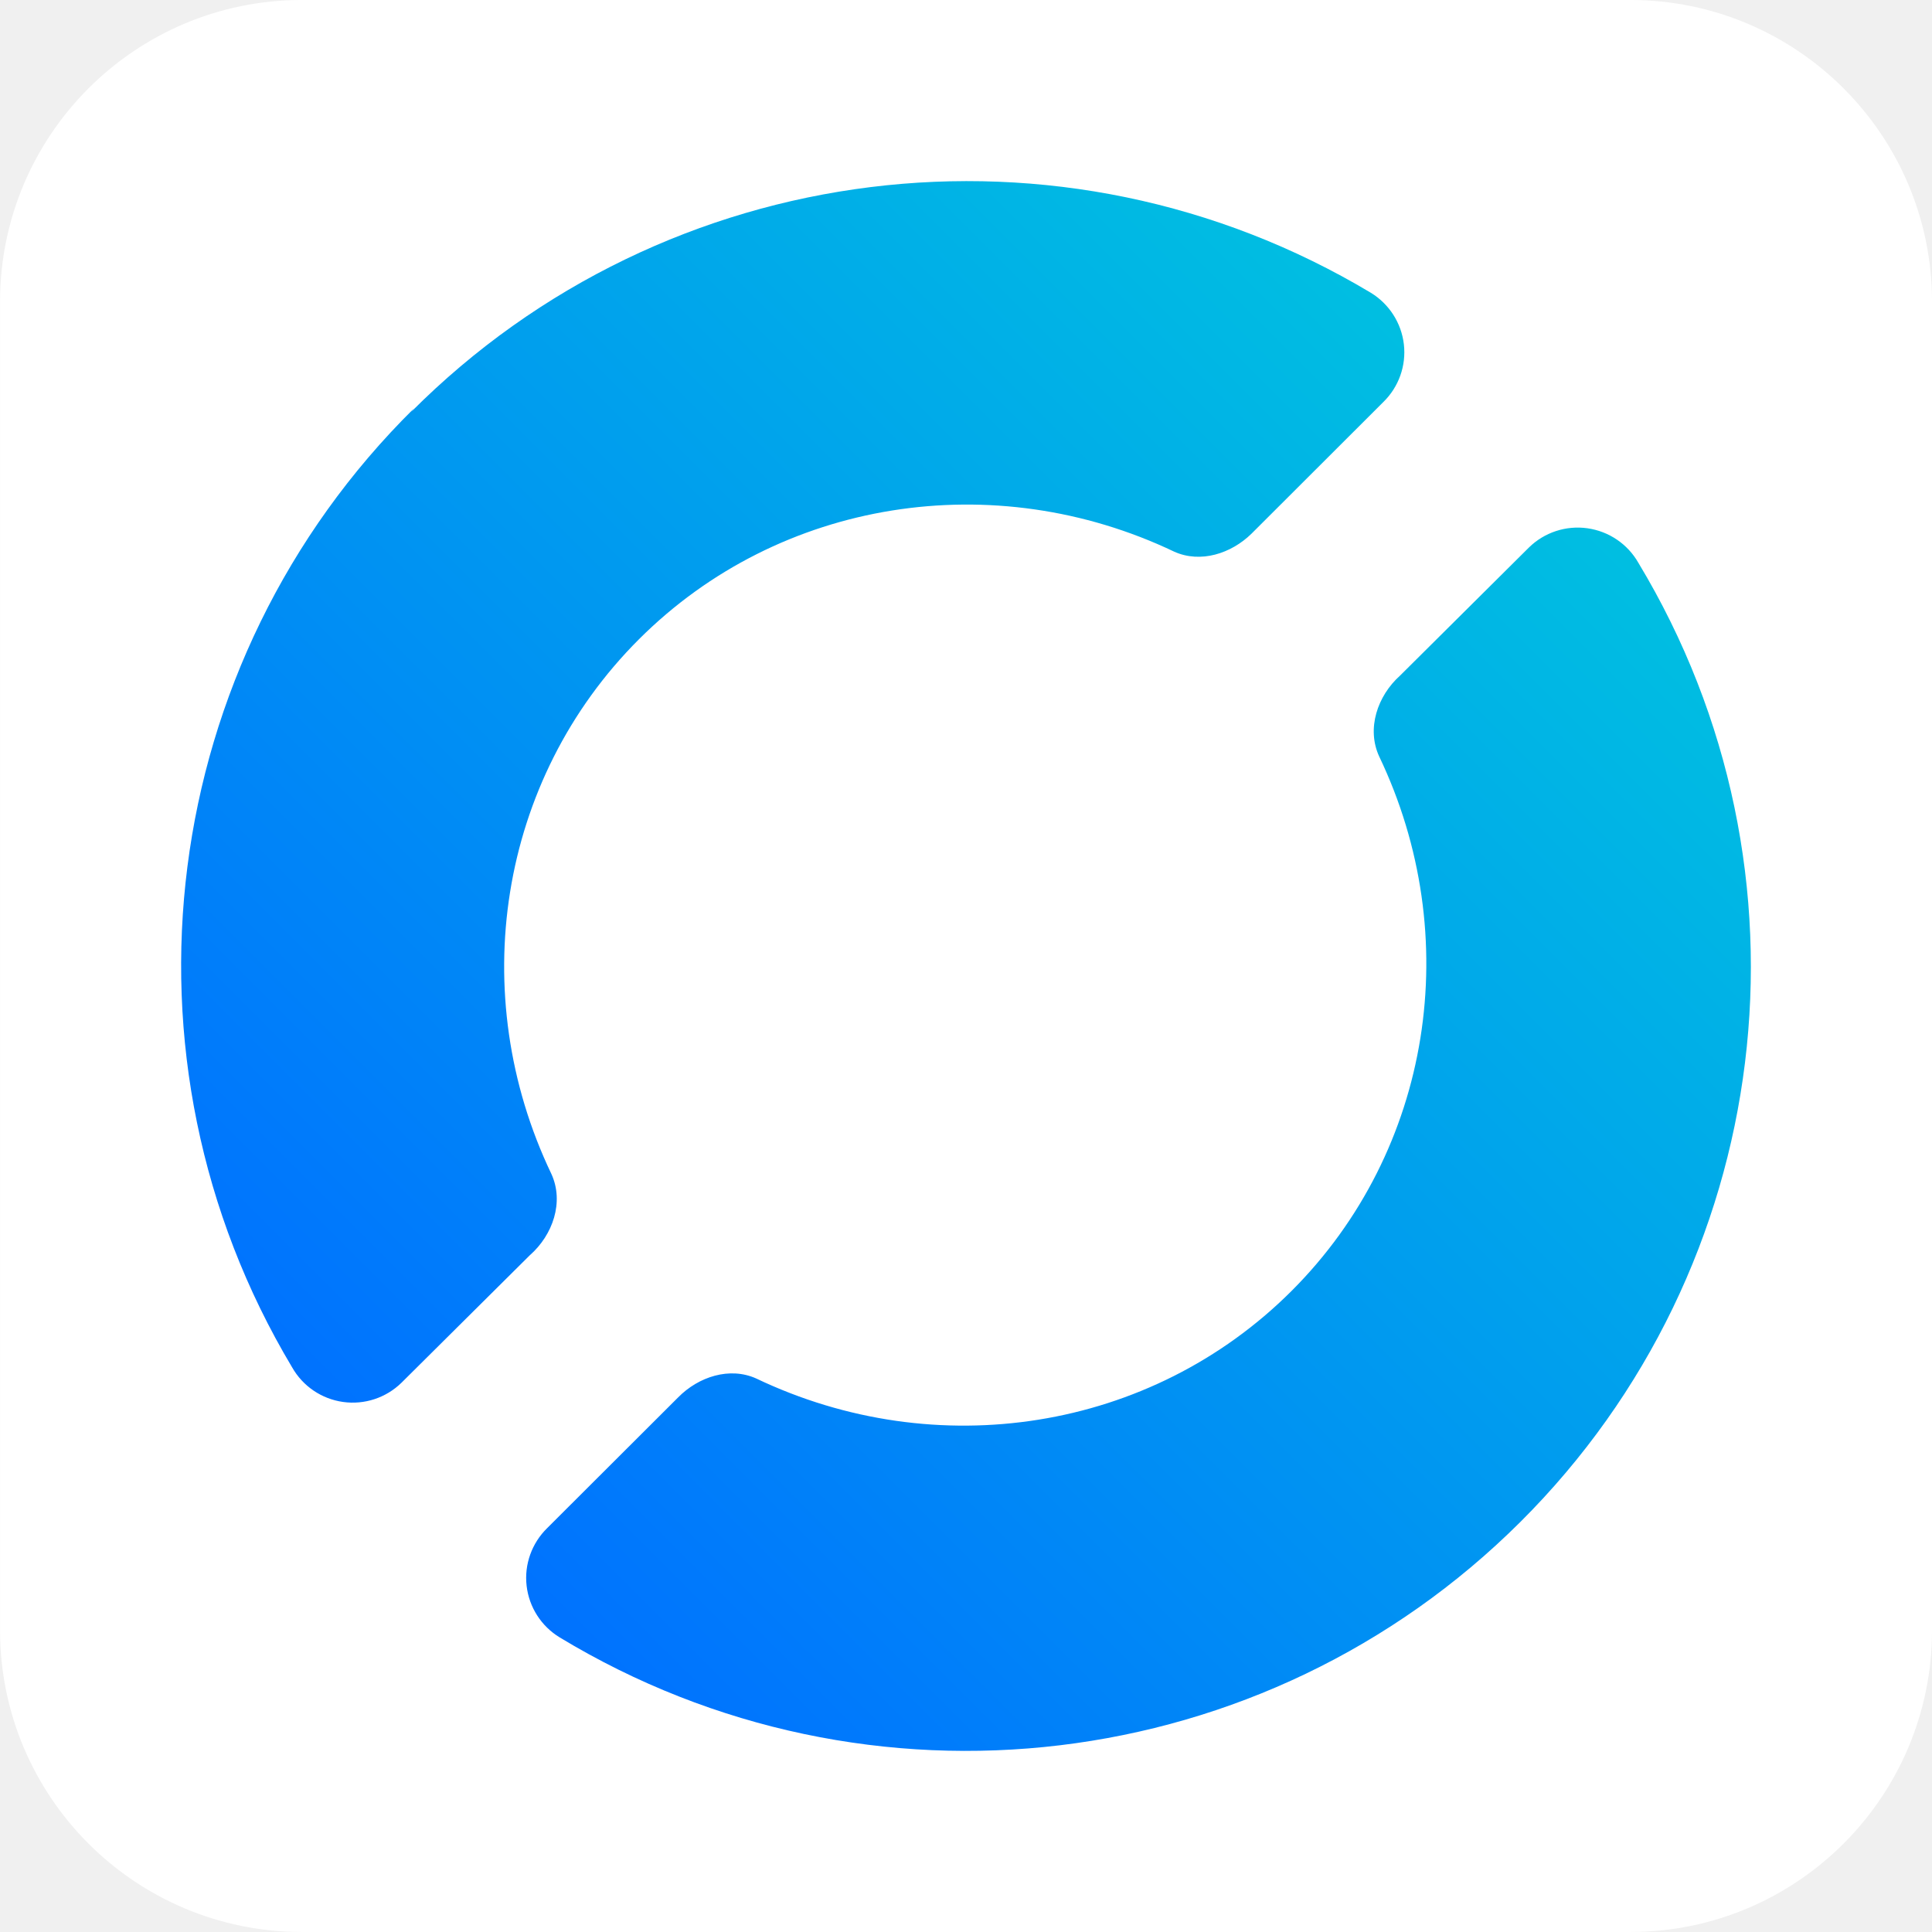
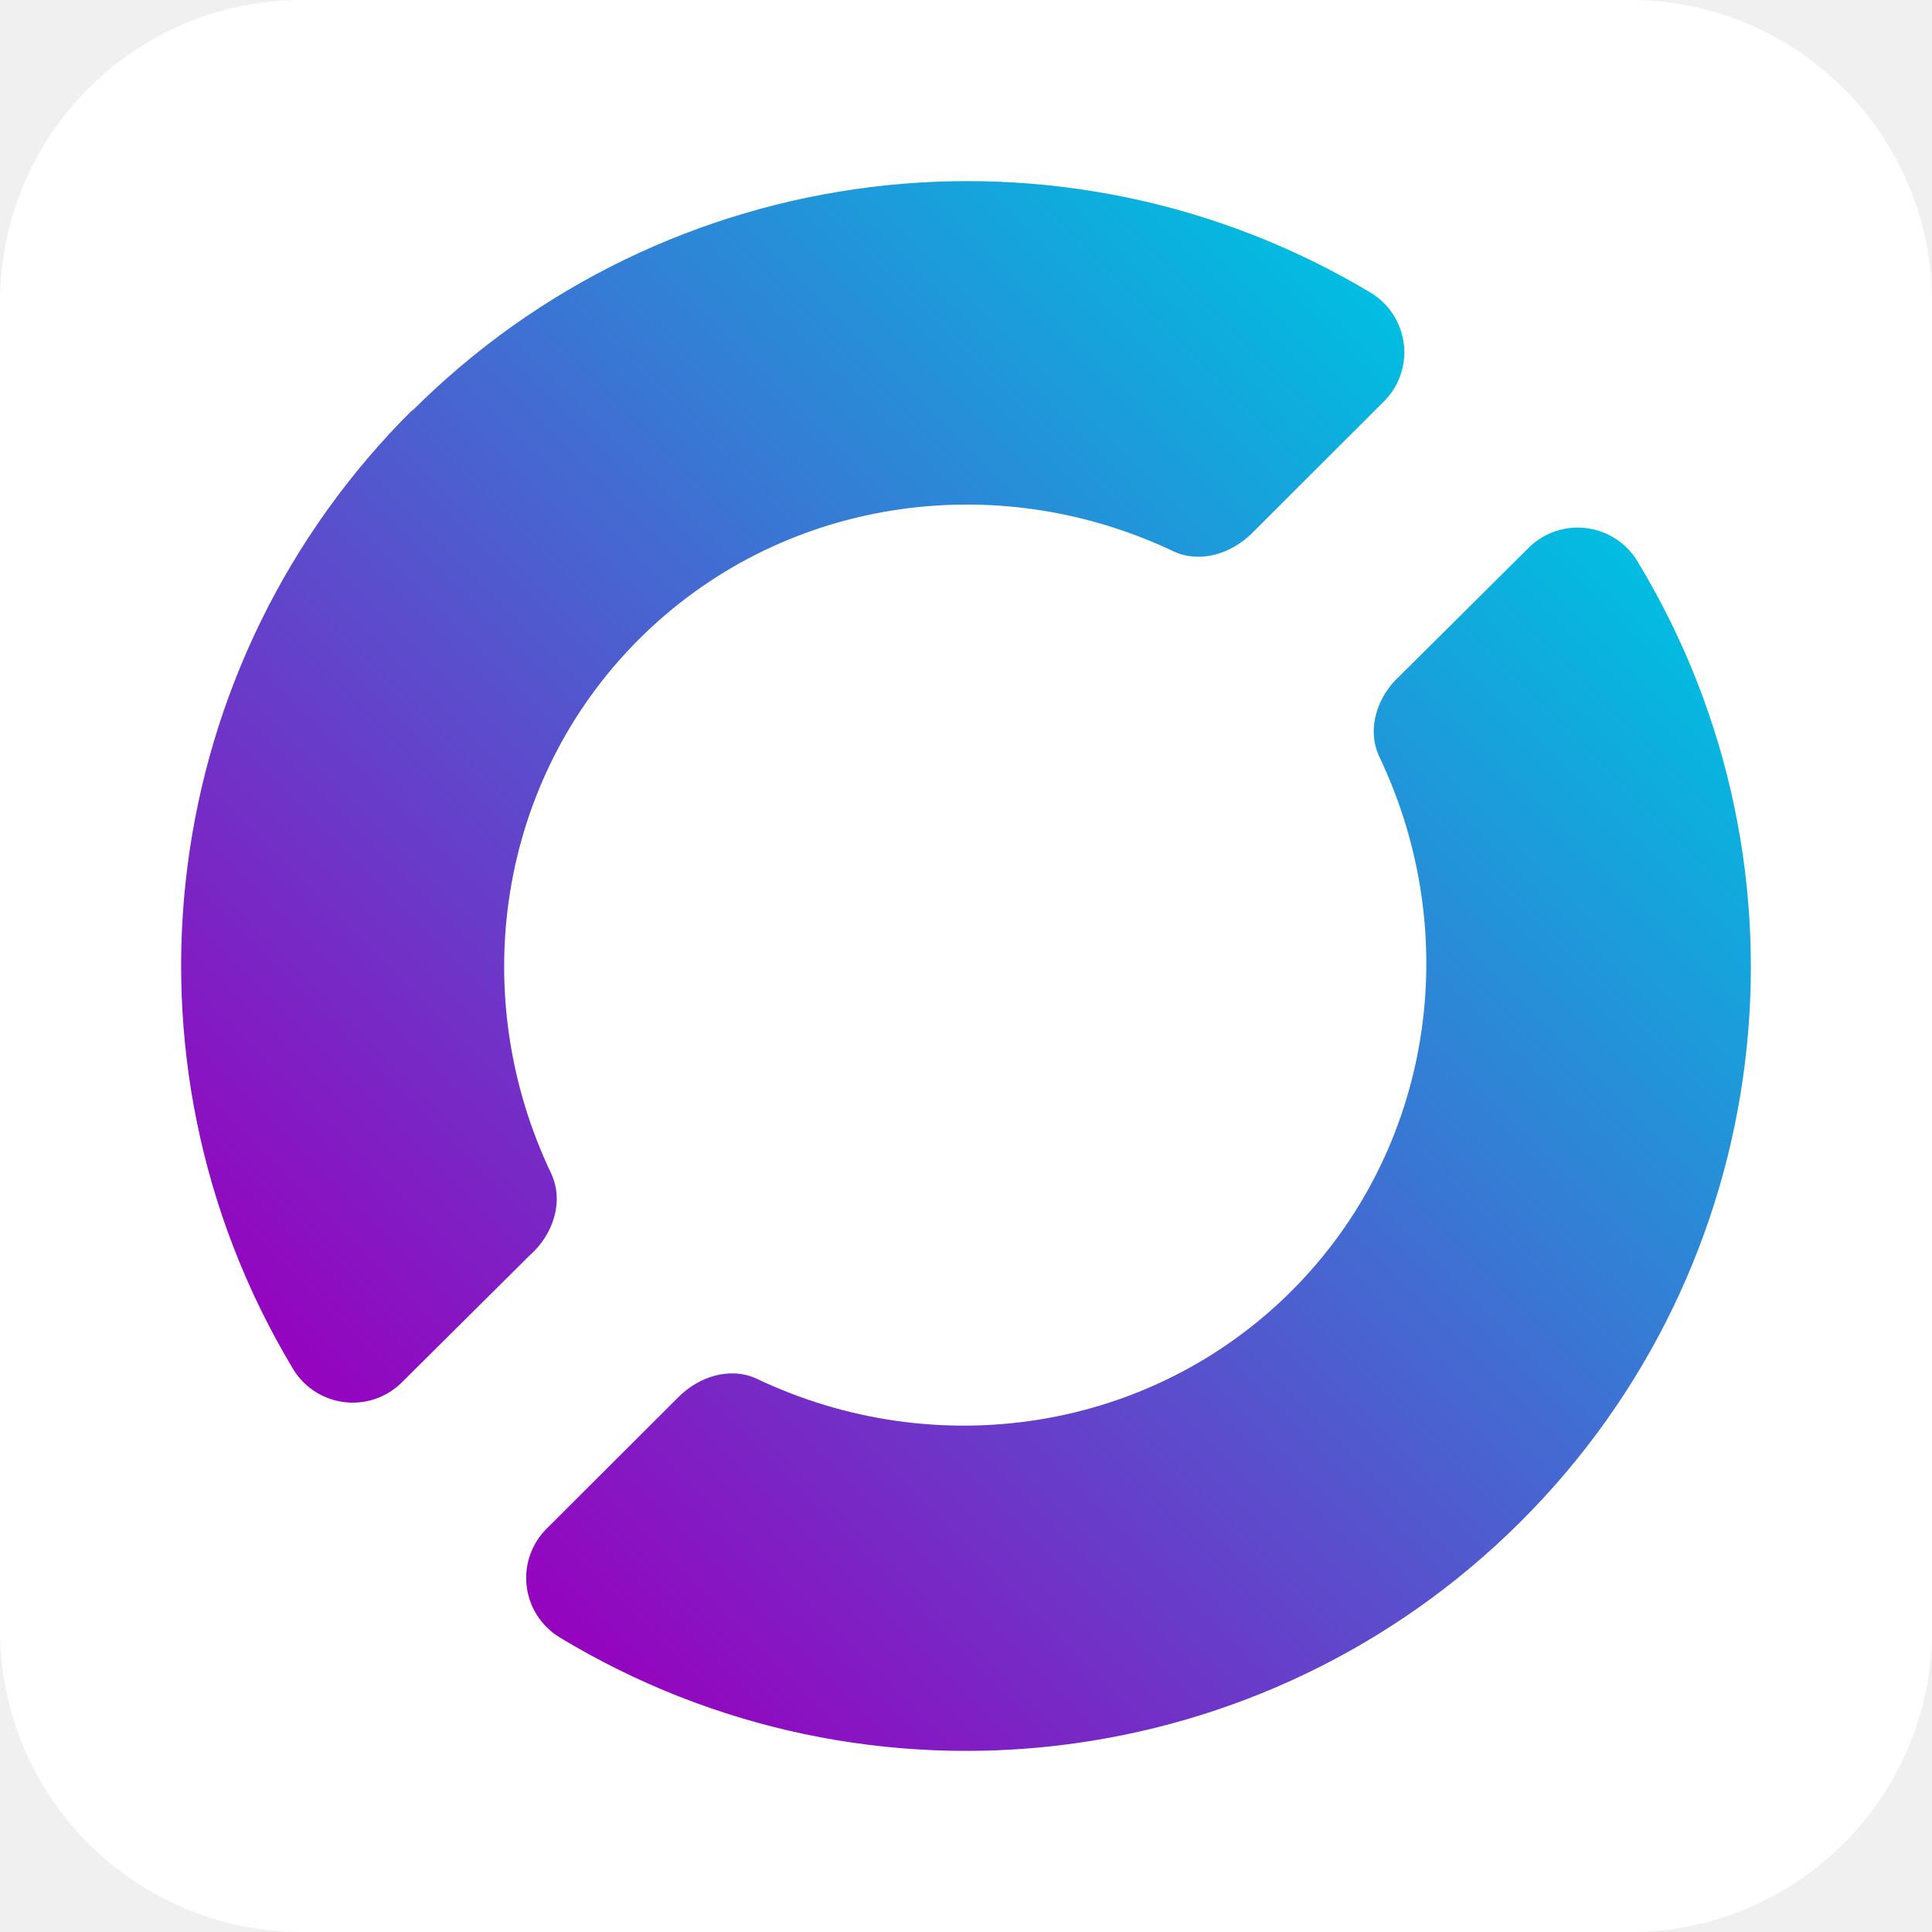
<svg xmlns="http://www.w3.org/2000/svg" xmlns:xlink="http://www.w3.org/1999/xlink" style="isolation:isolate" viewBox="66.993 897.484 32 32" version="1.1" id="svg11" xml:space="preserve" width="32" height="32">
  <defs id="defs15">
    <linearGradient xlink:href="#a" id="linearGradient765" gradientUnits="userSpaceOnUse" gradientTransform="matrix(26.00048,0,0,25.99936,17.98453,891.7487)" x1="0.148" y1="0.851" x2="0.845" y2="0.154" />
  </defs>
  <linearGradient id="a" x1="0.148" x2="0.845" y1="0.851" y2="0.154" gradientTransform="matrix(26.301,0,0,26.331,90.67354,911.7572)" gradientUnits="userSpaceOnUse">
-     <stop offset="0" stop-color="#004ba6" id="stop4" style="stop-color:#0071ff;stop-opacity:1;" />
+     <stop offset="0" stop-color="#004ba6" id="stop4" style="stop-color:#9800be;stop-opacity:1;" />
    <stop offset="1" stop-color="#00bfe1" id="stop6" style="stop-color:#00bfe1;stop-opacity:1;" />
  </linearGradient>
  <g id="g763" transform="translate(52.0085,8.73577)">
    <g id="g761">
      <rect style="fill:#ffffff;fill-opacity:1;stroke:none;stroke-width:1;stroke-dasharray:none;stroke-opacity:1;paint-order:fill markers stroke" id="rect757" width="32" height="32" x="14.985" y="888.748" rx="5" ry="5" />
      <path fill="url(#a)" d="m 40.309,897.816 -2.135,2.122 c -0.376,0.337 -0.557,0.879 -0.347,1.337 1.423,2.976 0.883,6.524 -1.451,8.856 -2.335,2.331 -5.887,2.871 -8.867,1.449 -0.439,-0.197 -0.954,-0.03 -1.292,0.313 l -2.17,2.166 c -0.255,0.25 -0.381,0.602 -0.34,0.956 0.041,0.354 0.243,0.669 0.548,0.854 5.113,3.095 11.679,2.306 15.911,-1.912 4.232,-4.216 5.039,-10.773 1.955,-15.887 -0.177,-0.311 -0.489,-0.522 -0.844,-0.572 -0.355,-0.05 -0.713,0.068 -0.968,0.318 z M 21.843,895.511 c -4.253,4.2 -5.086,10.758 -2.02,15.885 0.177,0.312 0.488,0.523 0.843,0.573 0.355,0.05 0.713,-0.068 0.969,-0.319 l 2.123,-2.109 c 0.385,-0.337 0.572,-0.885 0.359,-1.349 -1.423,-2.976 -0.884,-6.524 1.451,-8.856 2.334,-2.331 5.887,-2.871 8.866,-1.45 0.434,0.195 0.942,0.033 1.281,-0.3 l 2.182,-2.179 c 0.255,-0.249 0.381,-0.601 0.34,-0.956 -0.041,-0.353 -0.243,-0.668 -0.548,-0.854 -5.122,-3.068 -11.678,-2.255 -15.893,1.972 z" id="path759" style="fill:url(#linearGradient765);stroke-width:0.988" />
    </g>
  </g>
</svg>
